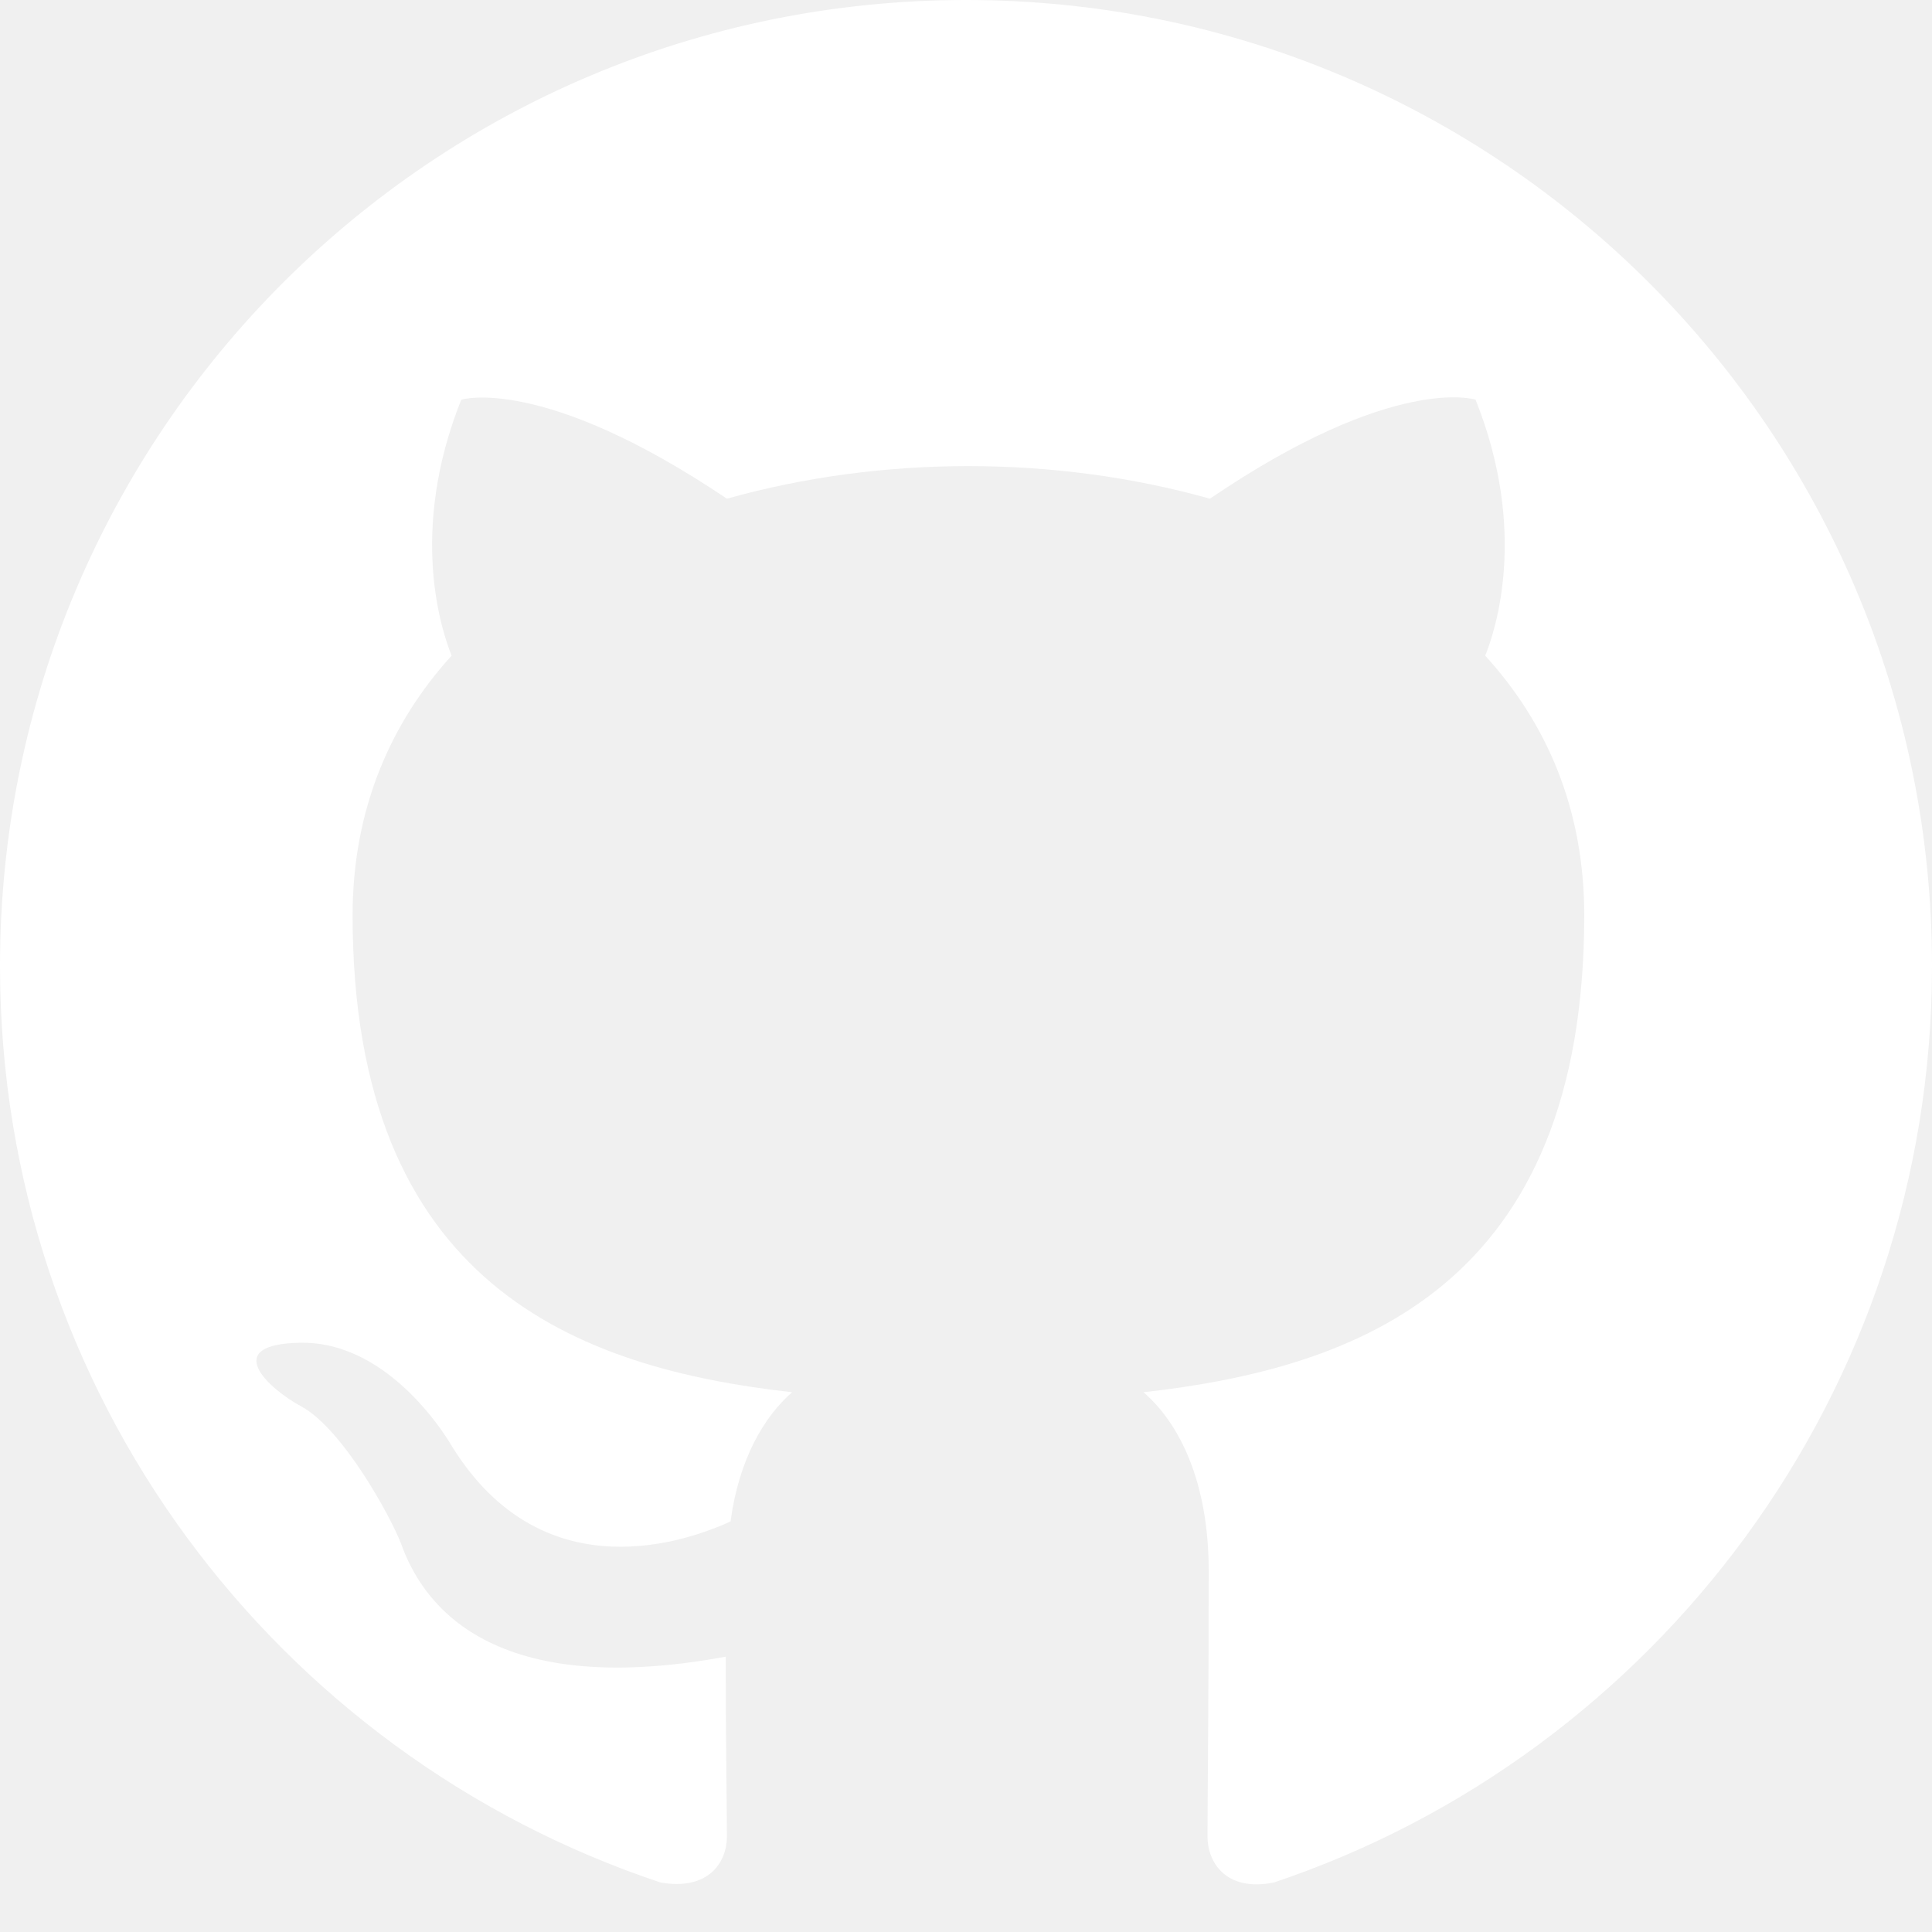
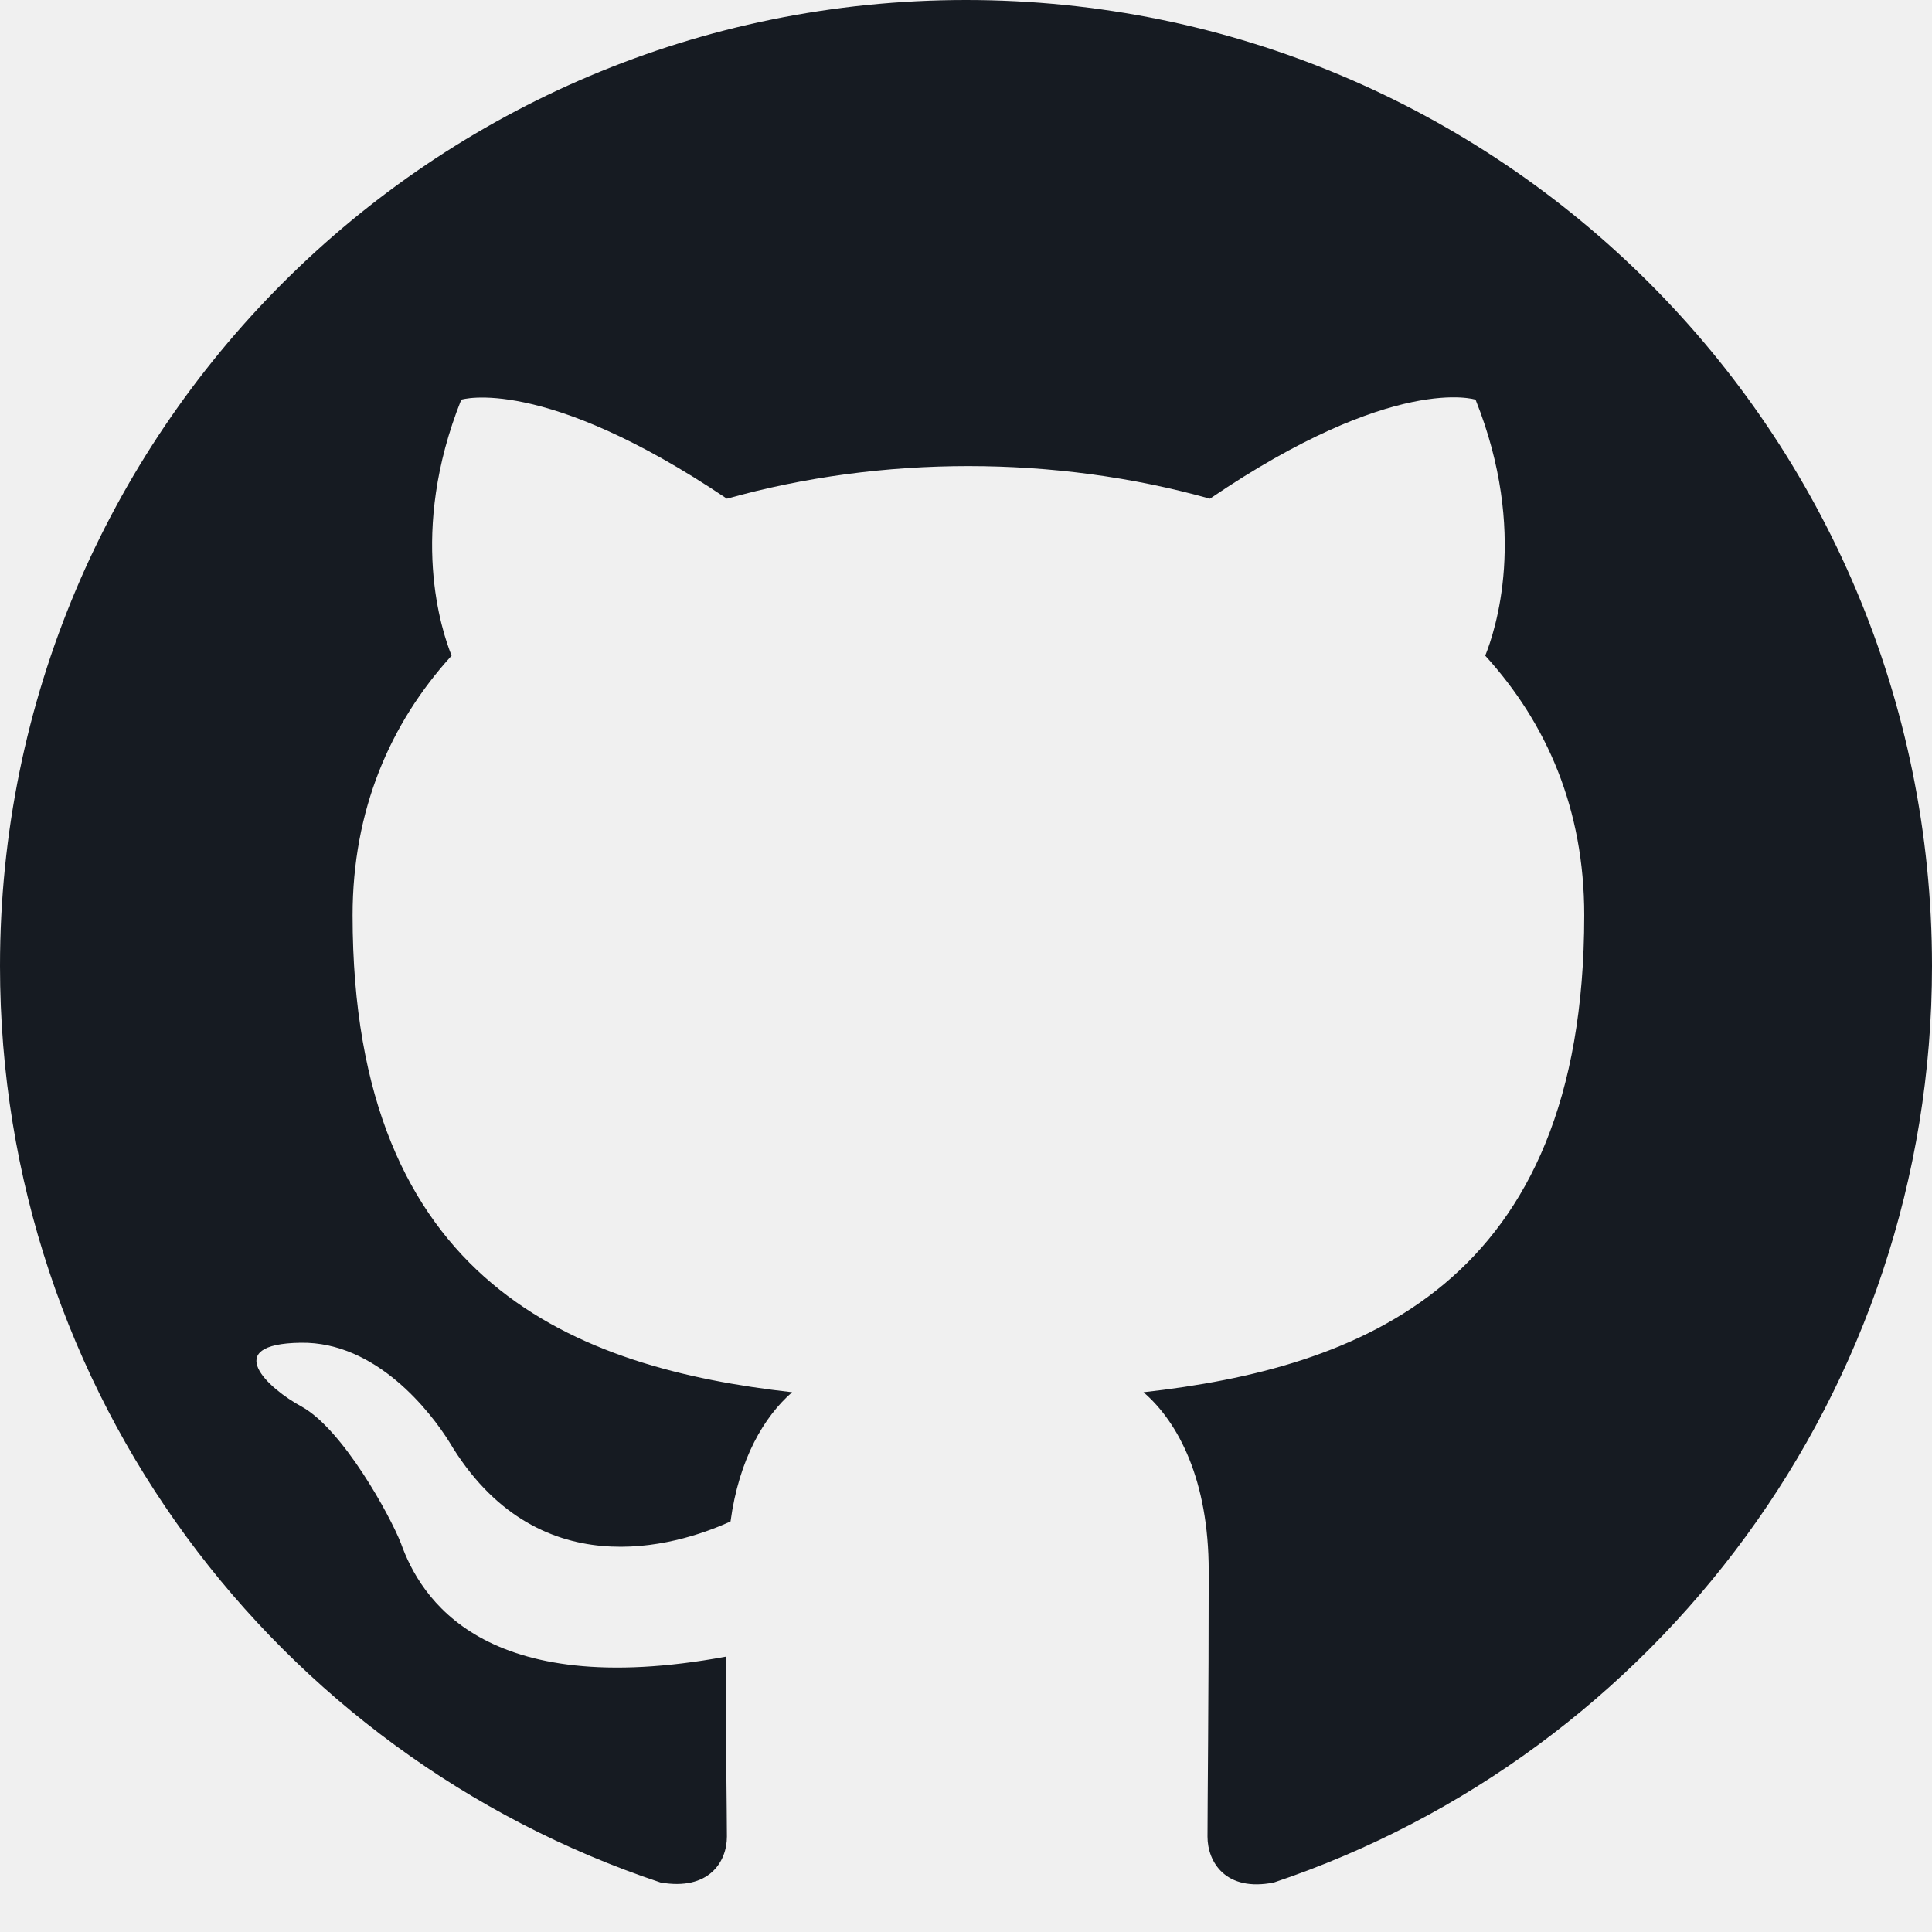
<svg xmlns="http://www.w3.org/2000/svg" width="32" height="32" viewBox="0 0 32 32" fill="none">
-   <path fill-rule="evenodd" clip-rule="evenodd" d="M16 0C7.16 0 0 7.16 0 16C0 23.08 4.58 29.06 10.94 31.18C11.74 31.32 12.04 30.84 12.04 30.42C12.04 30.04 12.02 28.78 12.02 27.44C8 28.18 6.96 26.46 6.64 25.56C6.46 25.1 5.68 23.68 5 23.3C4.44 23 3.64 22.26 4.98 22.24C6.24 22.22 7.14 23.4 7.44 23.88C8.88 26.3 11.18 25.62 12.1 25.2C12.24 24.16 12.66 23.46 13.12 23.06C9.56 22.66 5.84 21.28 5.84 15.16C5.84 13.42 6.46 11.98 7.48 10.86C7.32 10.46 6.76 8.82 7.64 6.62C7.64 6.62 8.98 6.2 12.04 8.26C13.32 7.9 14.68 7.72 16.04 7.72C17.4 7.72 18.76 7.9 20.04 8.26C23.1 6.18 24.44 6.62 24.44 6.62C25.32 8.82 24.76 10.46 24.6 10.86C25.62 11.98 26.24 13.4 26.24 15.16C26.24 21.3 22.5 22.66 18.94 23.06C19.52 23.56 20.02 24.52 20.02 26.02C20.02 28.16 20 29.88 20 30.42C20 30.84 20.3 31.34 21.1 31.18C27.42 29.06 32 23.06 32 16C32 7.16 24.84 0 16 0V0Z" fill="white" />
+   <path fill-rule="evenodd" clip-rule="evenodd" d="M16 0C7.16 0 0 7.16 0 16C0 23.08 4.58 29.06 10.94 31.18C11.74 31.32 12.04 30.84 12.04 30.42C12.04 30.04 12.02 28.78 12.02 27.44C8 28.18 6.96 26.46 6.64 25.56C6.46 25.1 5.68 23.68 5 23.3C4.44 23 3.64 22.26 4.98 22.24C6.24 22.22 7.14 23.4 7.44 23.88C8.88 26.3 11.18 25.62 12.1 25.2C12.24 24.16 12.66 23.46 13.12 23.06C9.56 22.66 5.84 21.28 5.84 15.16C5.84 13.42 6.46 11.98 7.48 10.86C7.32 10.46 6.76 8.82 7.64 6.62C7.64 6.62 8.98 6.2 12.04 8.26C13.32 7.9 14.68 7.72 16.04 7.72C17.4 7.72 18.76 7.9 20.04 8.26C23.1 6.18 24.44 6.62 24.44 6.62C25.32 8.82 24.76 10.46 24.6 10.86C25.62 11.98 26.24 13.4 26.24 15.16C26.24 21.3 22.5 22.66 18.94 23.06C19.52 23.56 20.02 24.52 20.02 26.02C20.02 28.16 20 29.88 20 30.42C20 30.84 20.3 31.34 21.1 31.18C27.42 29.06 32 23.06 32 16C32 7.16 24.84 0 16 0V0Z" fill="#161B22" />
</svg>
